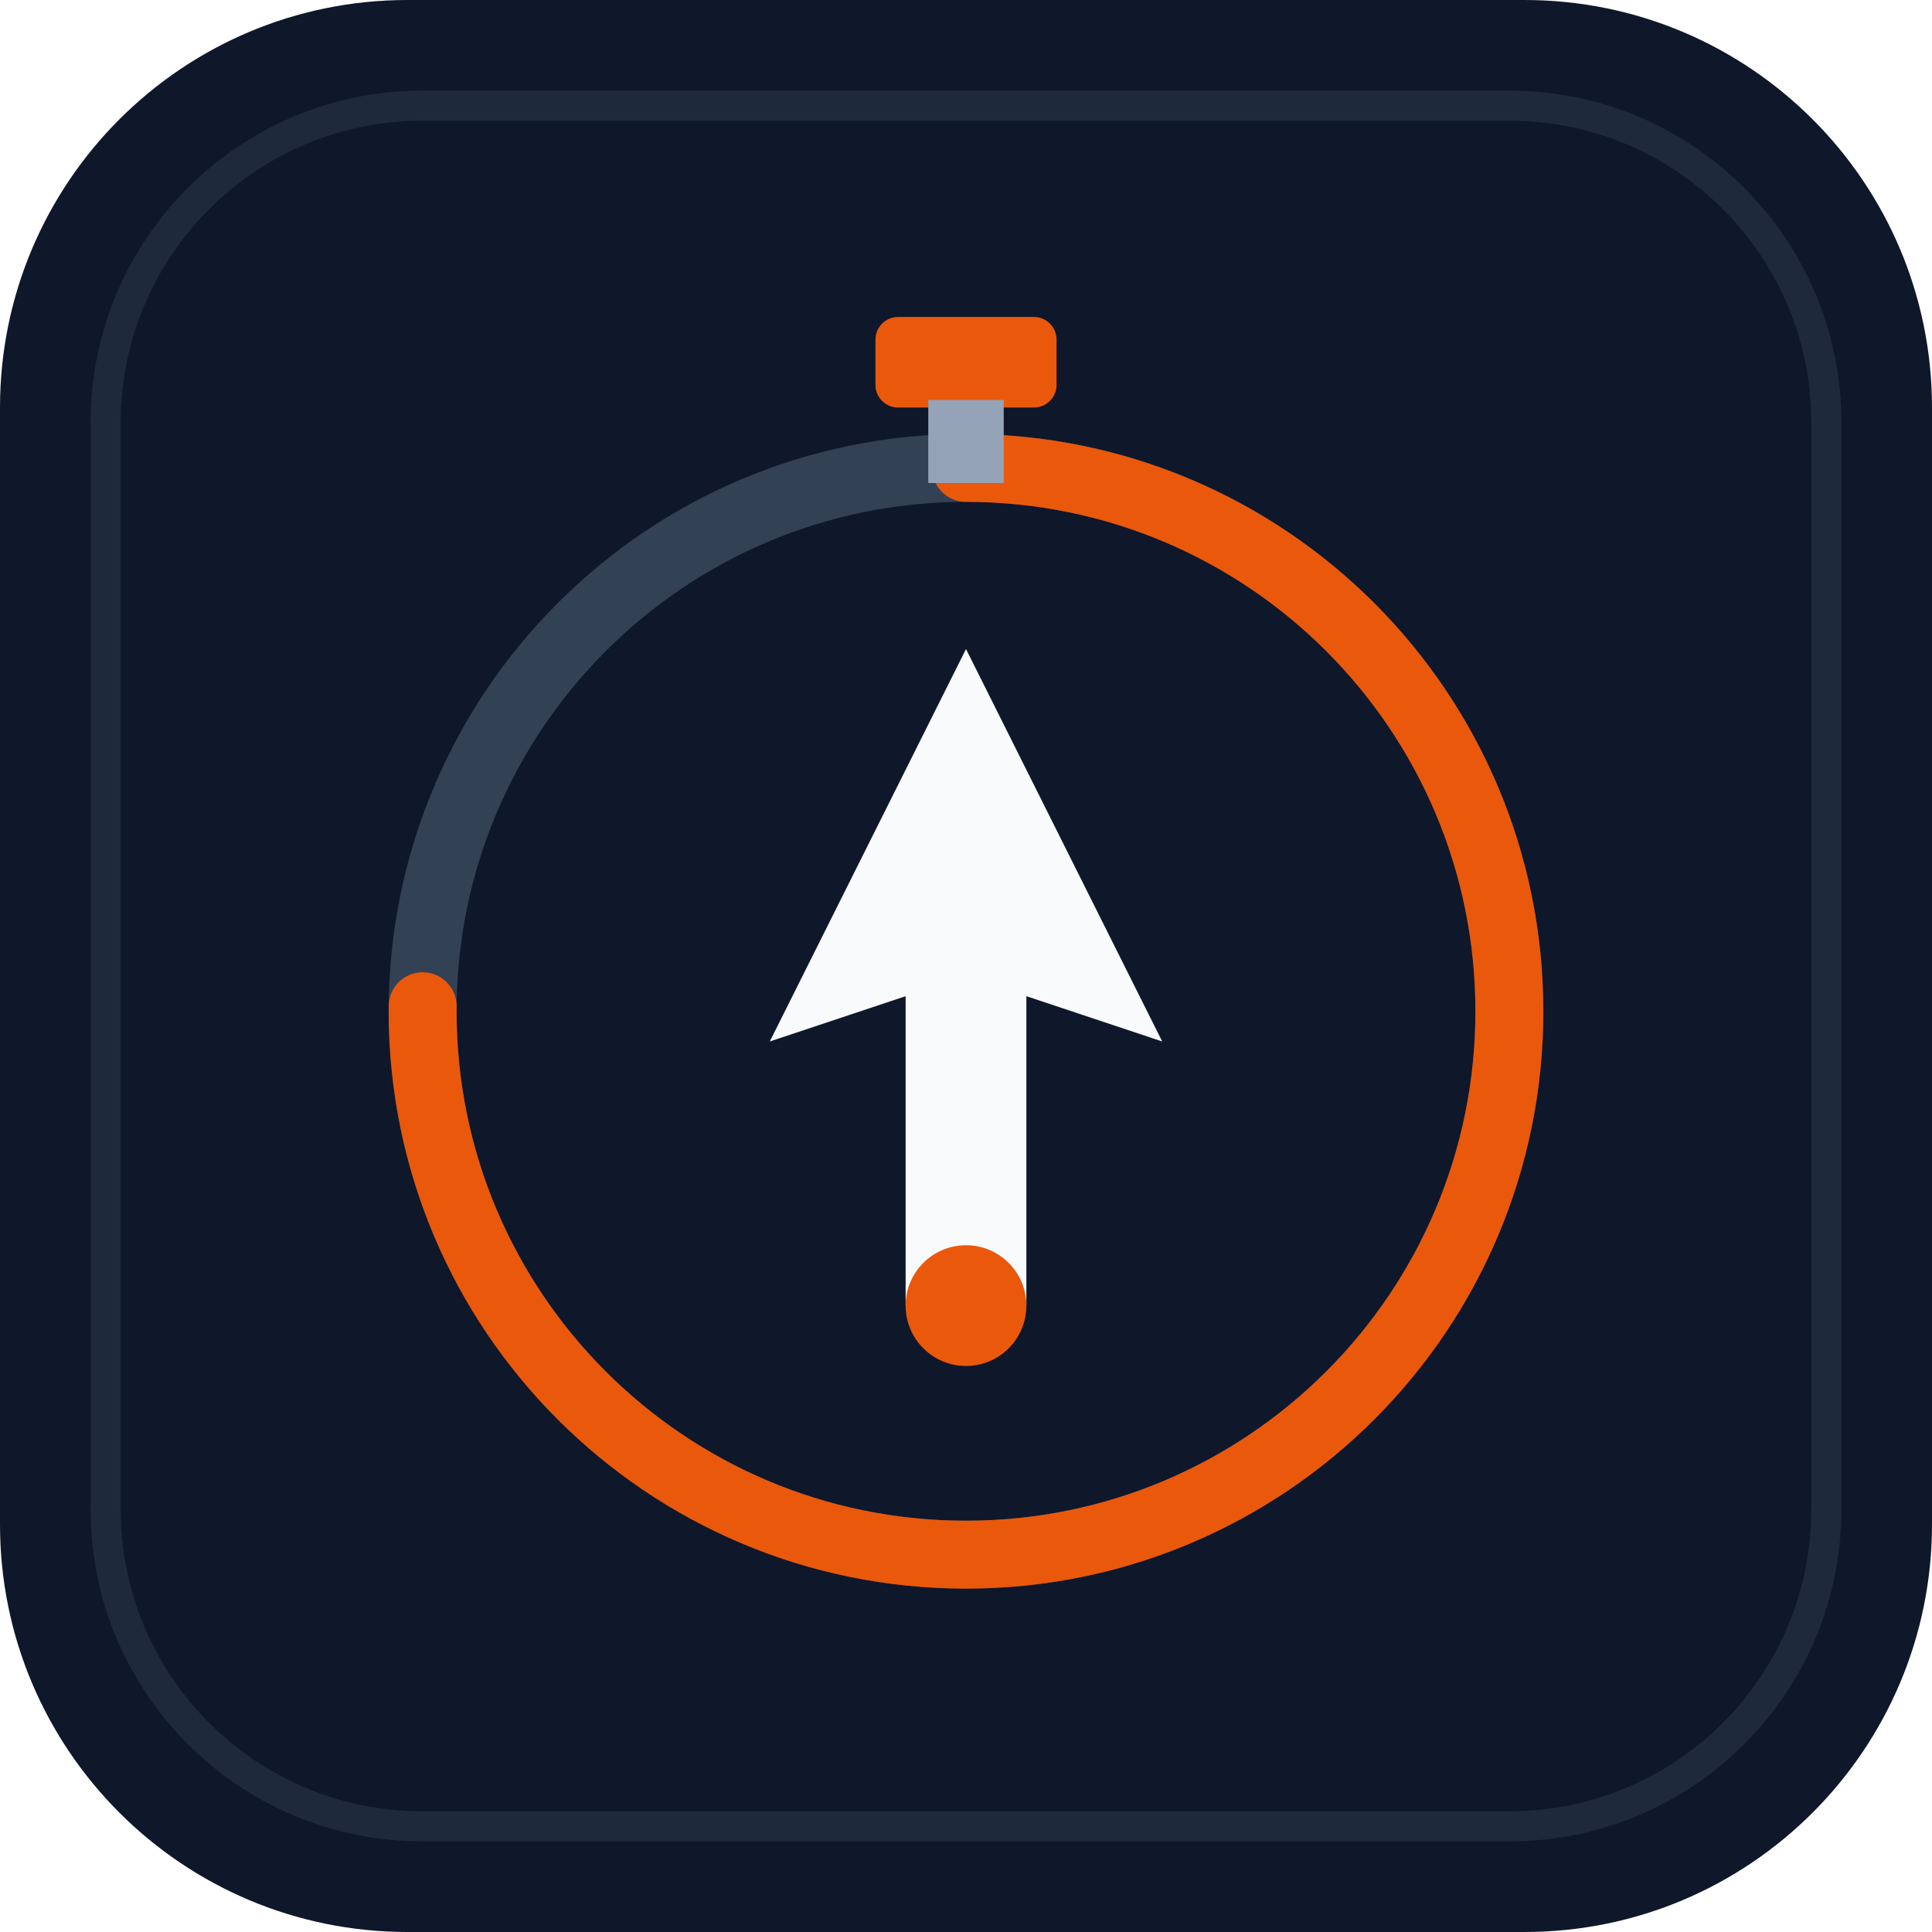
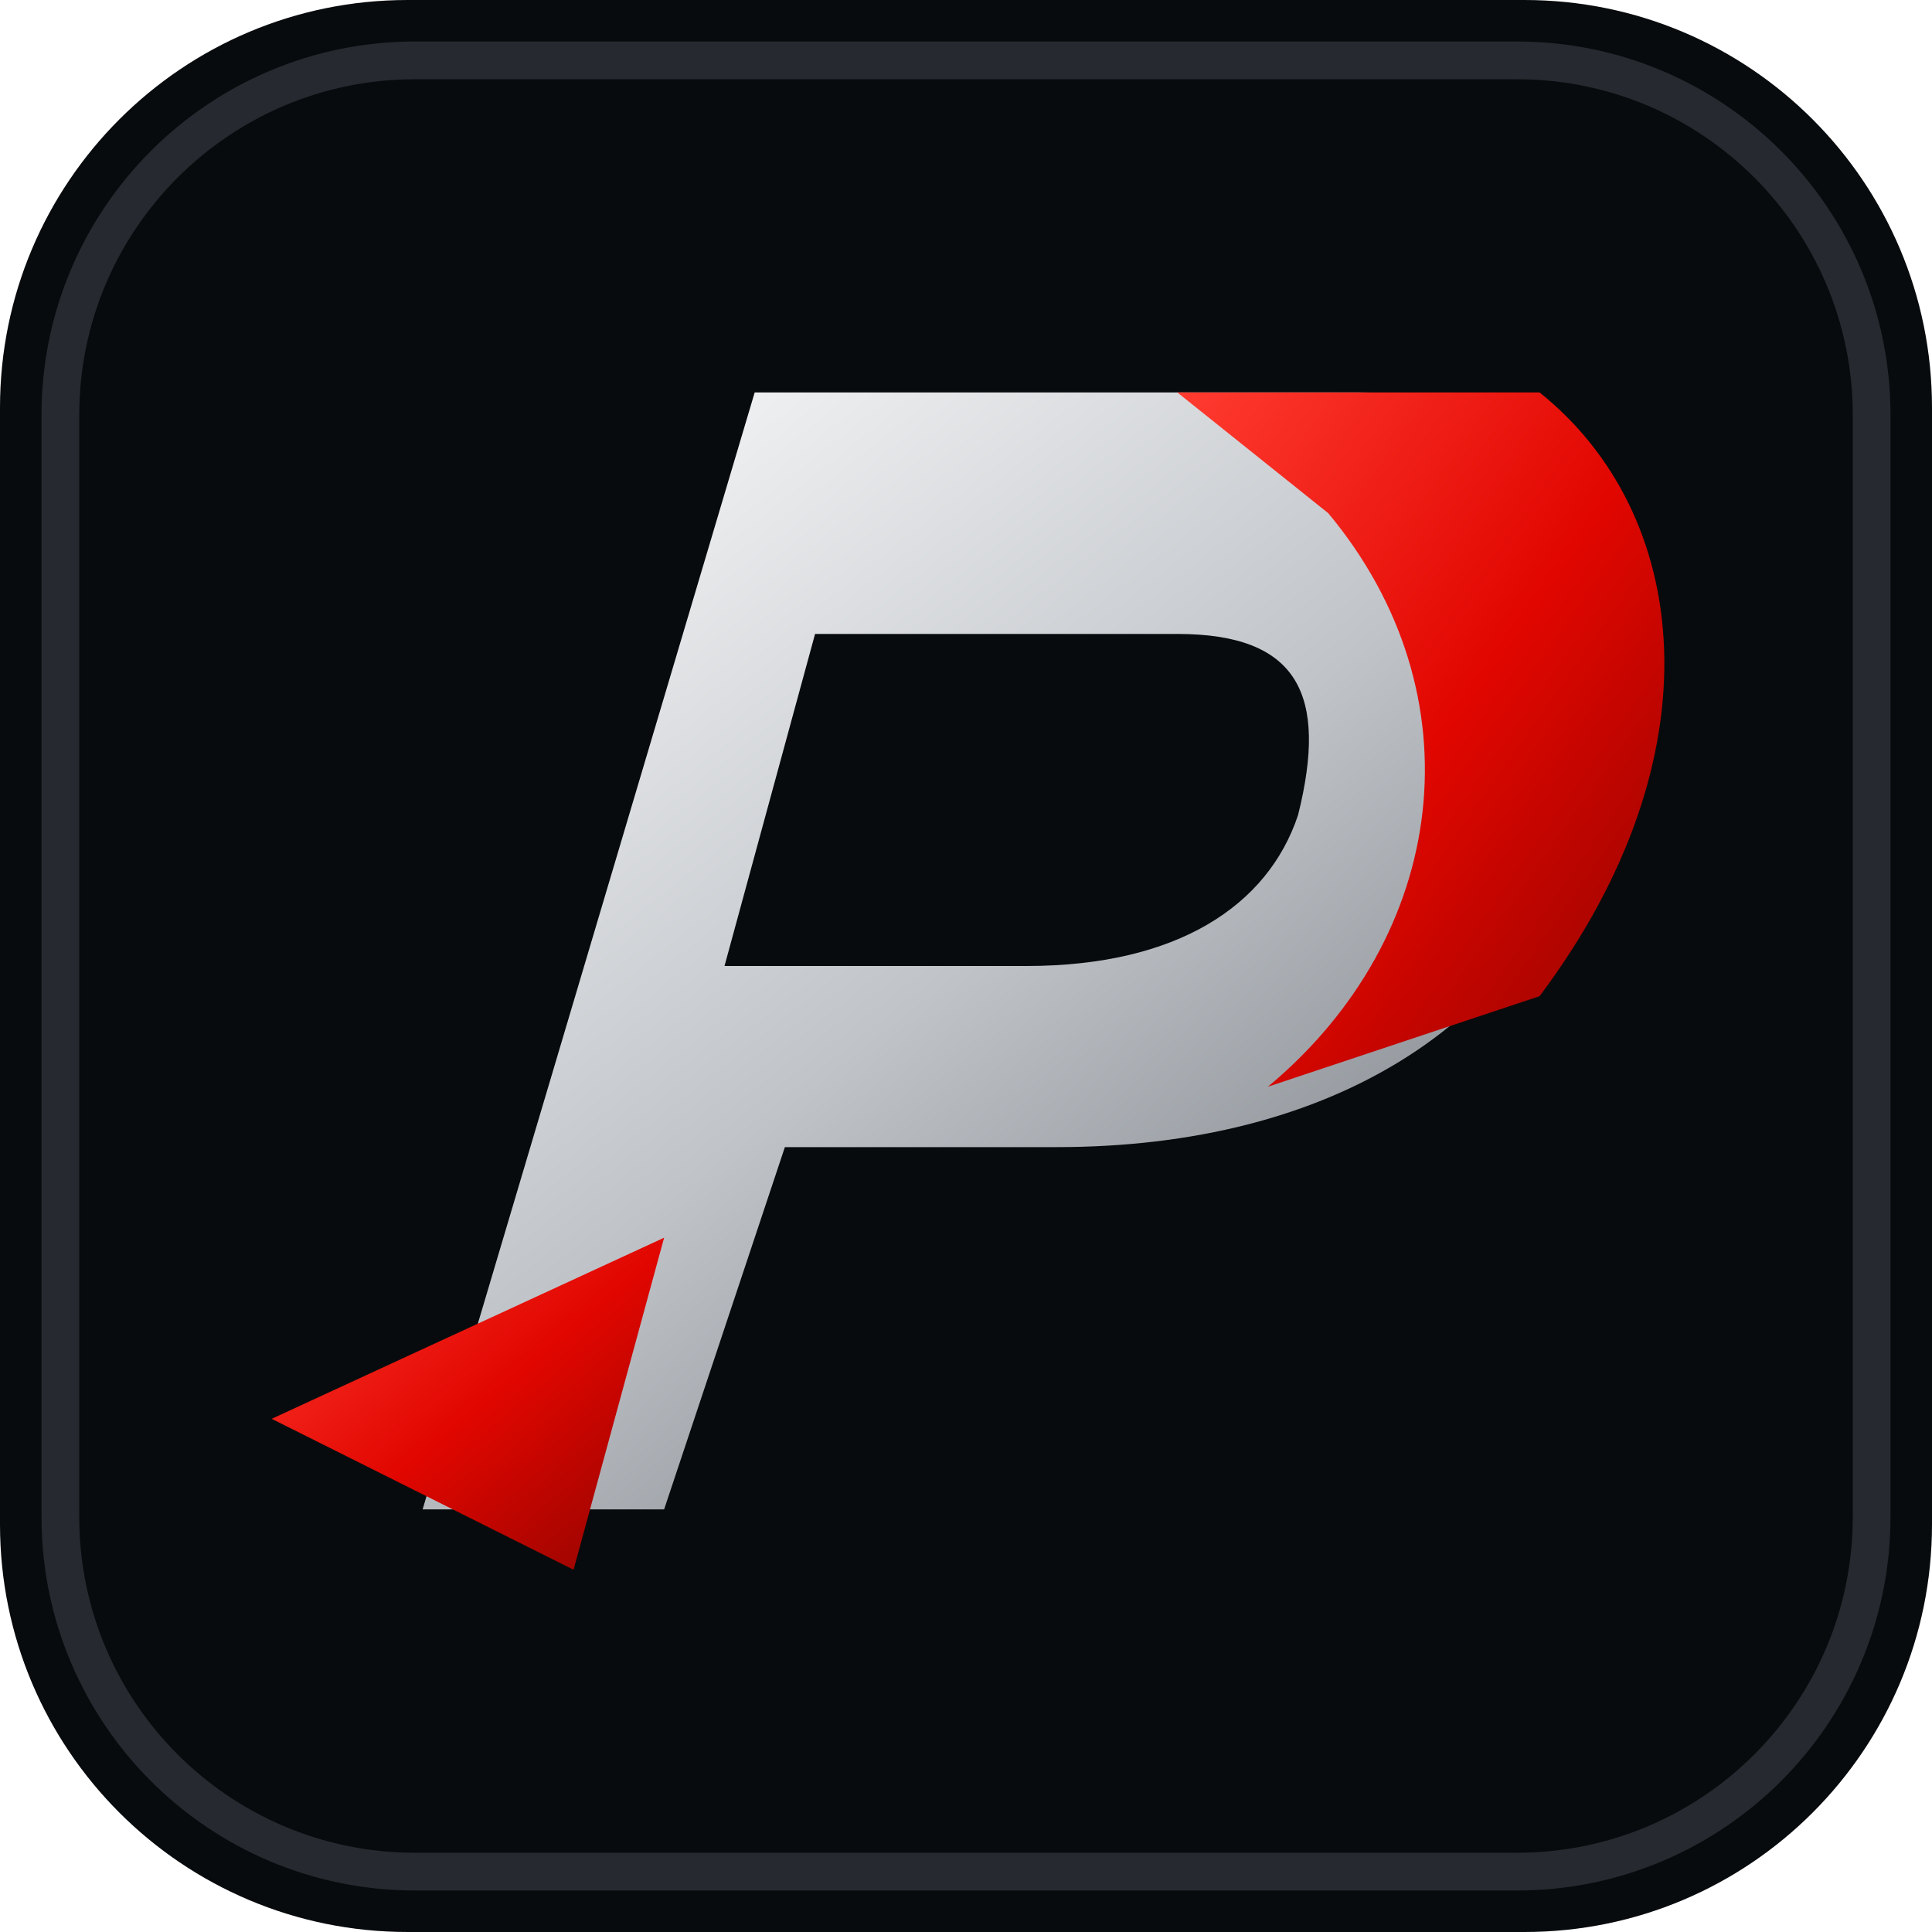
<svg xmlns="http://www.w3.org/2000/svg" viewBox="0 0 512 512" width="512" height="512">
-   <rect width="512" height="512" rx="108" fill="#0F172A" />
-   <rect x="28" y="28" width="456" height="456" rx="84" fill="none" stroke="#1E293B" stroke-width="8" />
-   <circle cx="256" cy="268" r="144" fill="none" stroke="#334155" stroke-width="18" />
-   <circle cx="256" cy="268" r="144" fill="none" stroke="#EA580C" stroke-width="18" stroke-dasharray="680 905" stroke-linecap="round" transform="rotate(-90 256 268)" />
-   <rect x="232" y="84" width="48" height="24" rx="6" fill="#EA580C" />
-   <rect x="246" y="106" width="20" height="22" fill="#94A3B8" />
-   <path d="M256 172 L308 276 L272 264 L272 346 L240 346 L240 264 L204 276 Z" fill="#F8FAFC" />
-   <circle cx="256" cy="346" r="16" fill="#EA580C" />
+   <defs>
+     <linearGradient id="p-silver" x1="0" y1="0" x2="0.85" y2="1">
+       <stop offset="0%" stop-color="#FFFFFF" />
+       <stop offset="52%" stop-color="#C0C4C9" />
+       <stop offset="100%" stop-color="#6D7278" />
+     </linearGradient>
+     <linearGradient id="p-red" x1="0" y1="0" x2="1" y2="1">
+       <stop offset="0%" stop-color="#FF3B30" />
+       <stop offset="52%" stop-color="#E10600" />
+       <stop offset="100%" stop-color="#8F0400" />
+     </linearGradient>
+   </defs>
+   <rect width="512" height="512" rx="108" fill="#080B0D" />
+   <rect x="16" y="16" width="480" height="480" rx="94" fill="none" stroke="#262A30" stroke-width="10" />
+   <path d="M112 400 L200 104 L360 104 C416 104 440 144 424 208 C408 272 352 304 280 304 L208 304 L176 400 Z" fill="url(#p-silver)" />
+   <path d="M216 168 L312 168 C344 168 352 184 344 216 C336 240 312 256 272 256 L192 256 Z" fill="#080B0D" />
+   <path d="M312 104 L408 104 C448 136 456 200 408 264 L336 288 C384 248 392 184 352 136 Z" fill="url(#p-red)" />
+   <path d="M72 376 L176 328 L152 416 Z" fill="url(#p-red)" />
</svg>
